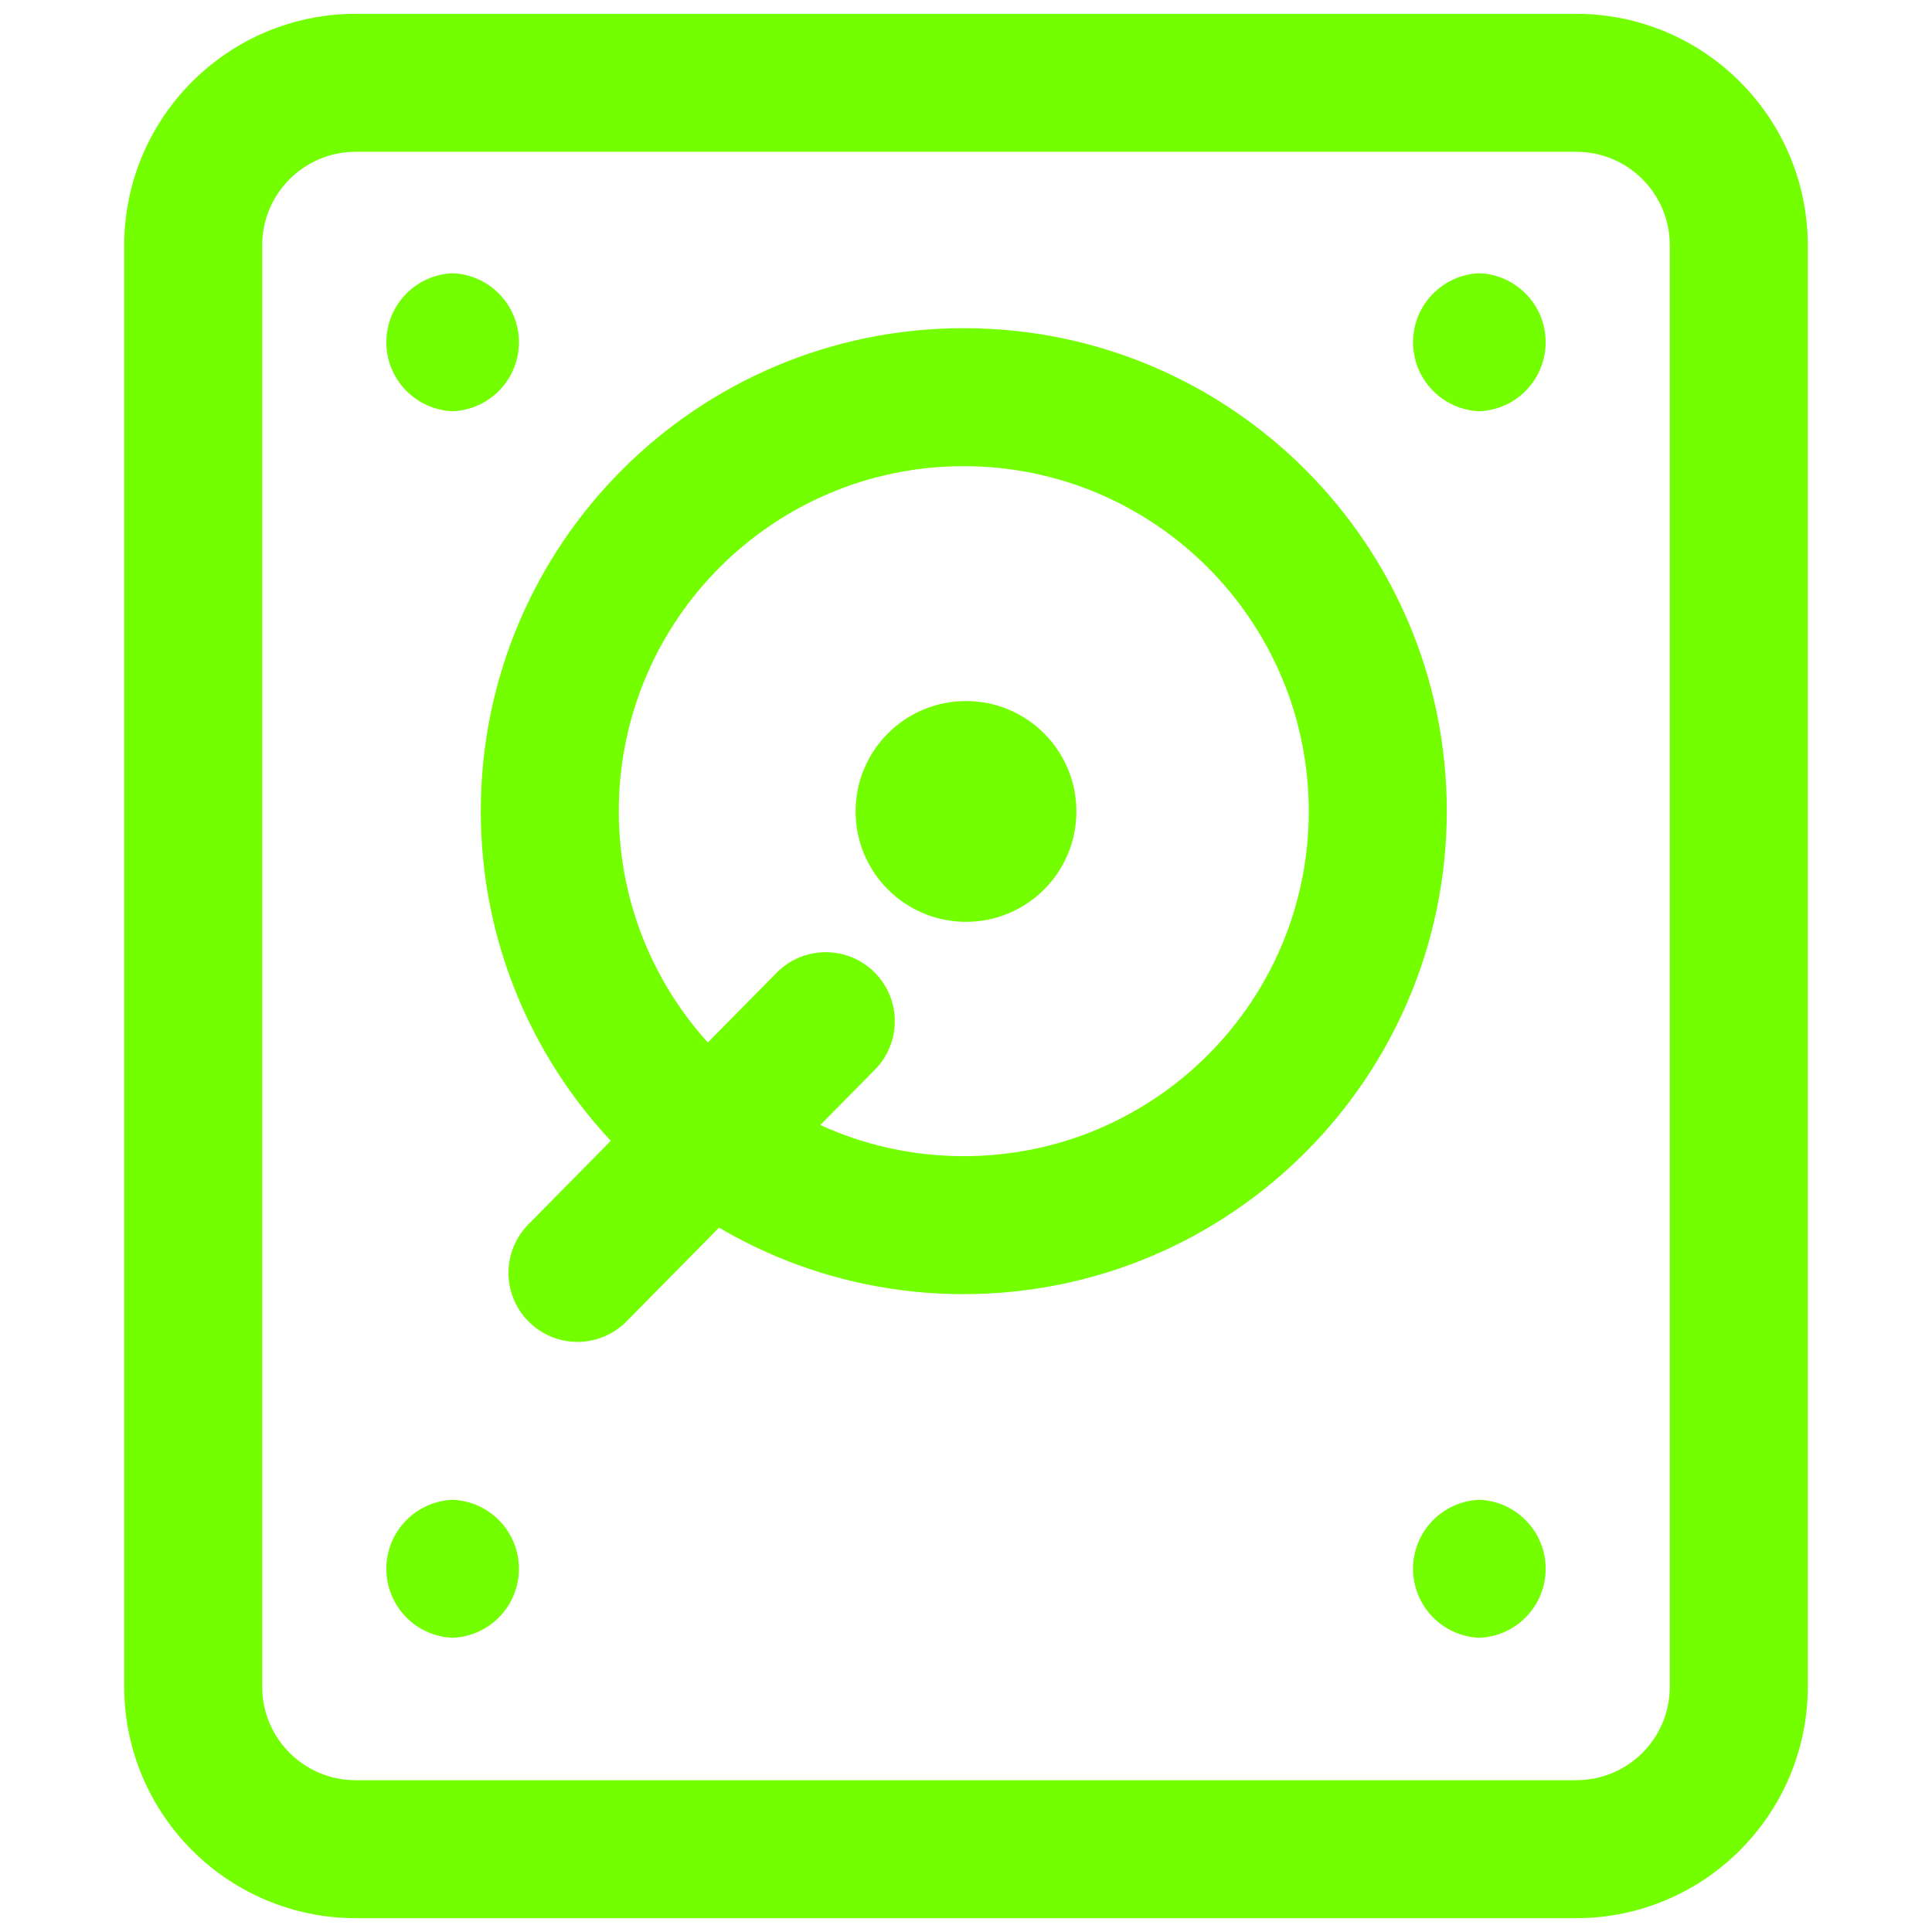
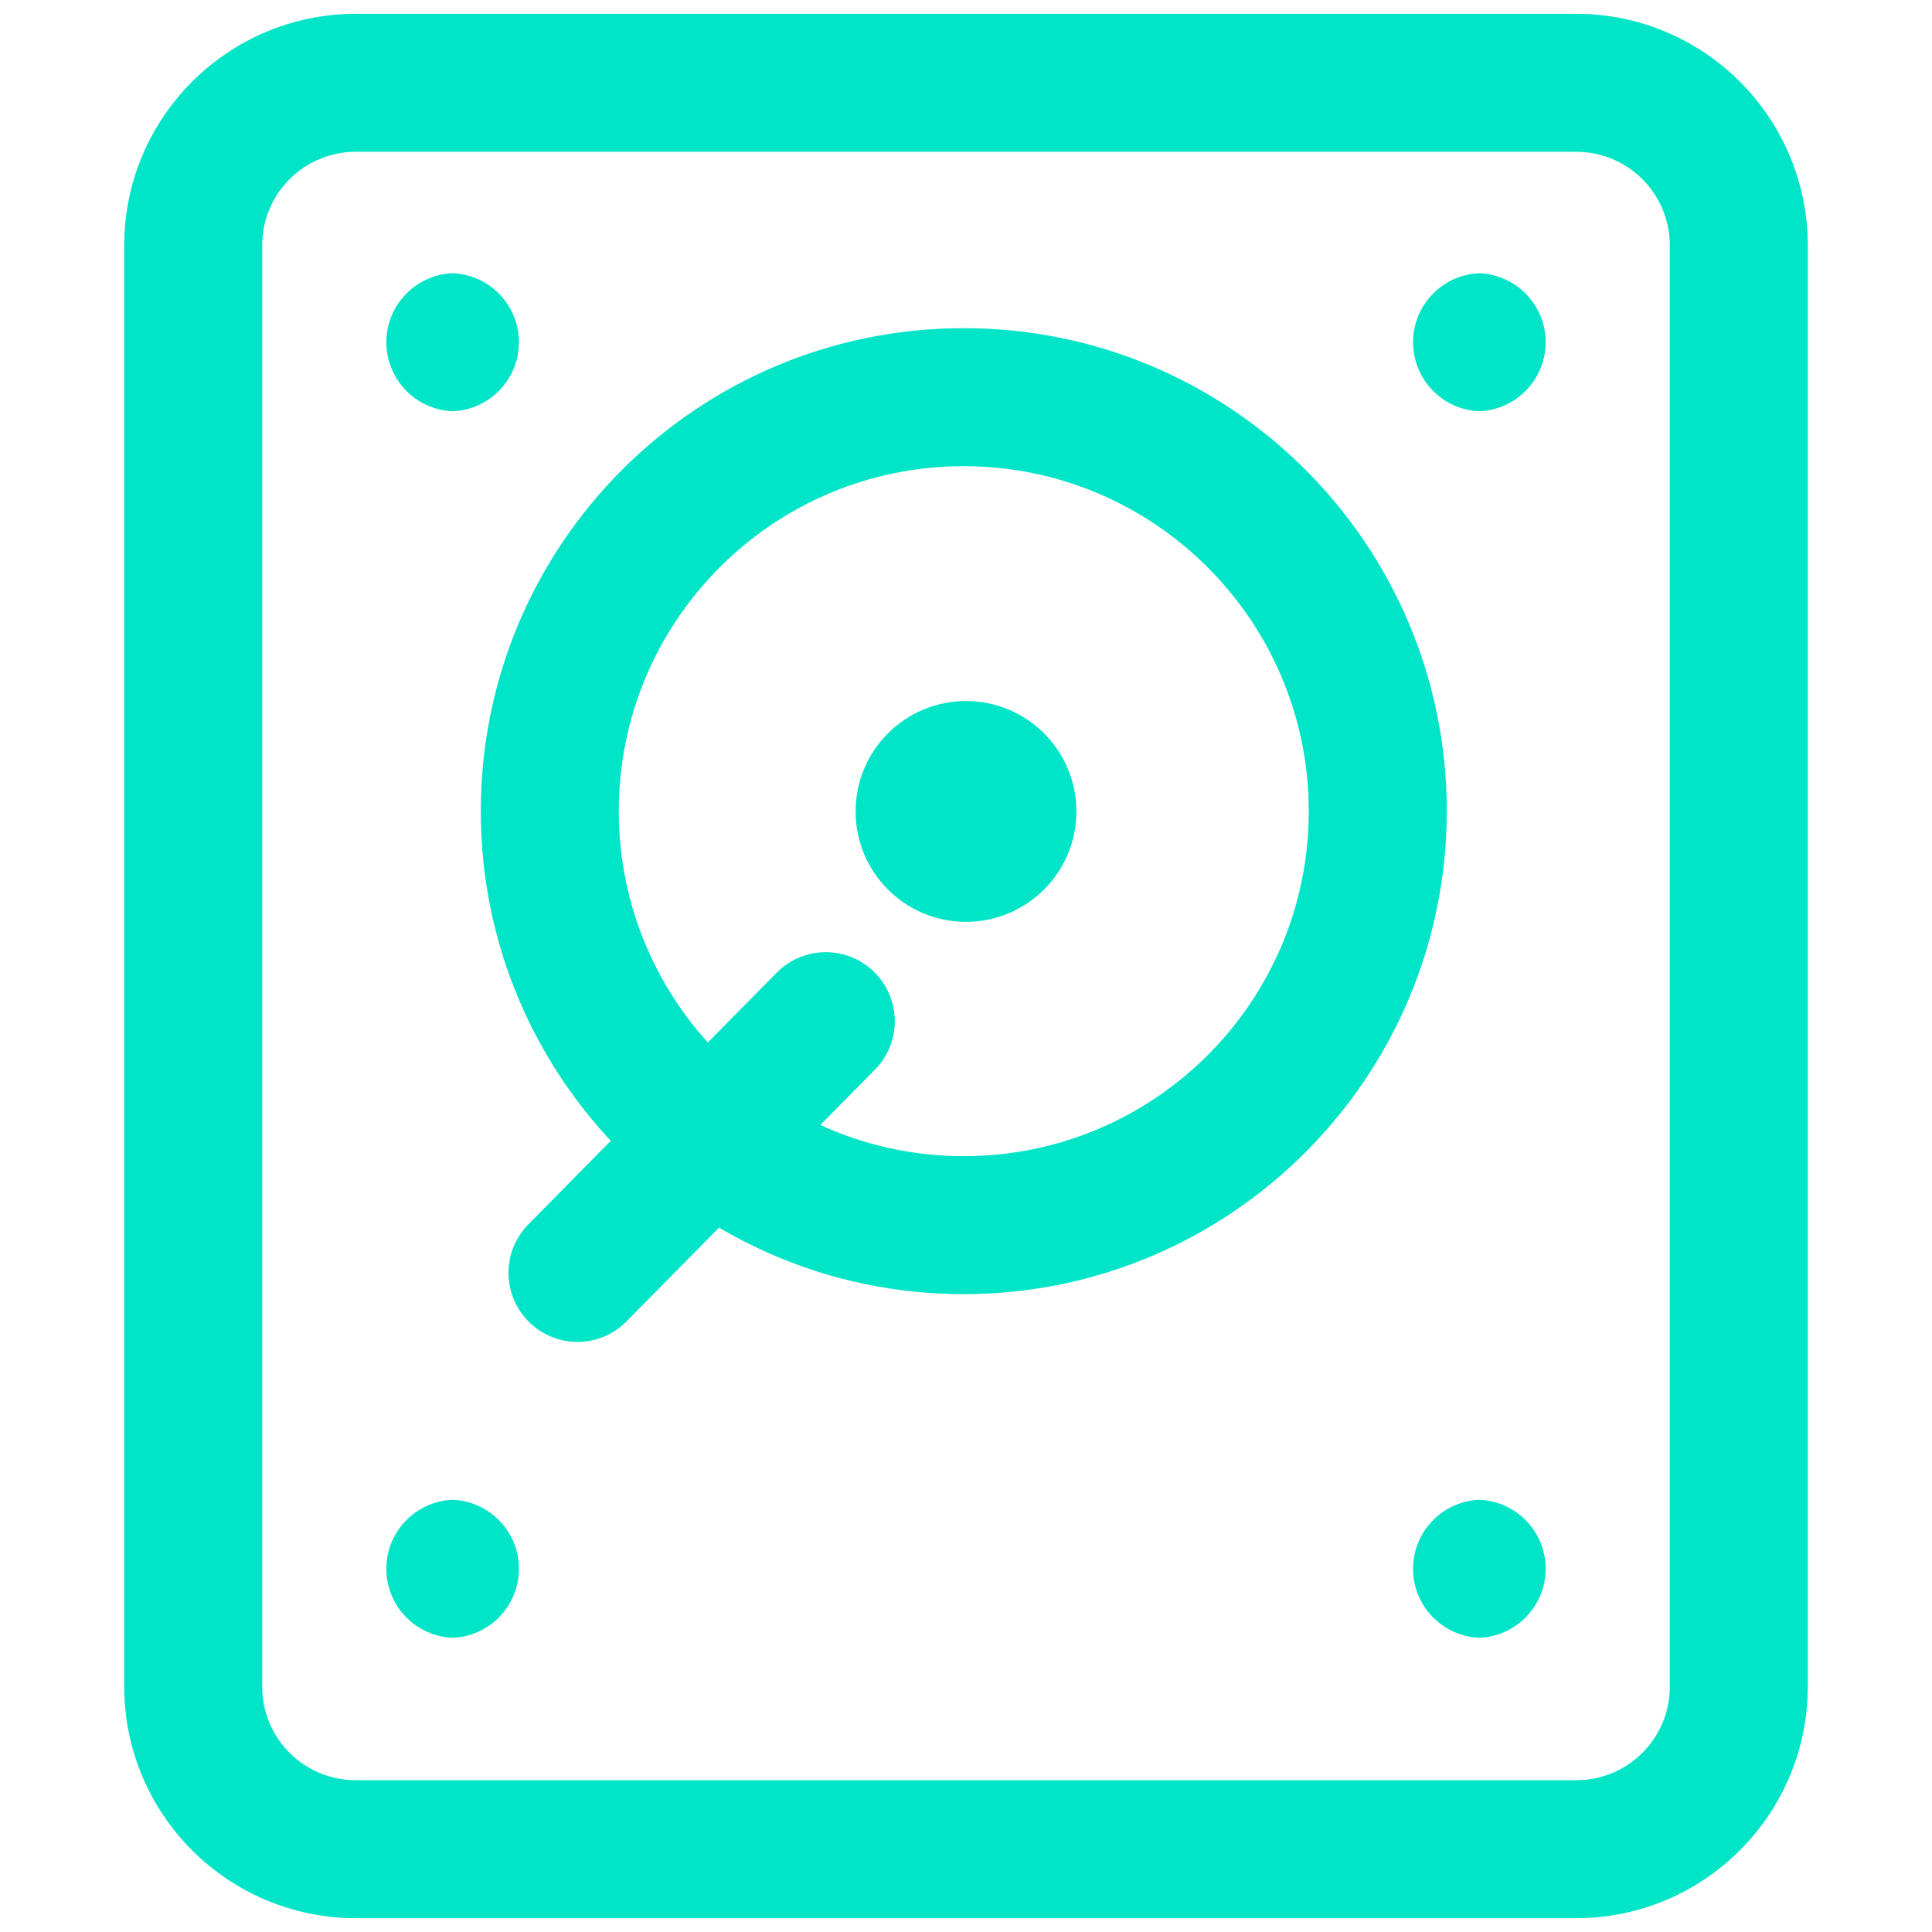
- <svg xmlns="http://www.w3.org/2000/svg" fill="#73ff00" width="800px" height="800px" viewBox="0 0 35 35" data-name="Layer 2" id="f3cb8d82-36fc-45b3-81de-6922a15d3e7e">
+ <svg xmlns="http://www.w3.org/2000/svg" fill="#00e5c7" width="800px" height="800px" viewBox="0 0 35 35" data-name="Layer 2" id="f3cb8d82-36fc-45b3-81de-6922a15d3e7e">
  <g id="SVGRepo_bgCarrier" stroke-width="0" />
  <g id="SVGRepo_tracerCarrier" stroke-linecap="round" stroke-linejoin="round" />
  <g id="SVGRepo_iconCarrier">
    <path d="M17.5,16.7a2,2,0,1,1,2-2A2,2,0,0,1,17.5,16.7Zm0-2h0Z" />
    <path d="M28.559,34.75H6.441A4.2,4.2,0,0,1,2.25,30.559V4.442A4.2,4.2,0,0,1,6.441.25H28.559A4.2,4.2,0,0,1,32.75,4.442V30.559A4.2,4.2,0,0,1,28.559,34.75ZM6.441,2.75A1.694,1.694,0,0,0,4.75,4.442V30.559A1.693,1.693,0,0,0,6.441,32.25H28.559a1.693,1.693,0,0,0,1.691-1.691V4.442A1.694,1.694,0,0,0,28.559,2.75Z" />
    <path d="M17.46,23.445a8.75,8.75,0,1,1,8.75-8.75A8.759,8.759,0,0,1,17.46,23.445Zm0-15a6.25,6.25,0,1,0,6.25,6.25A6.257,6.257,0,0,0,17.46,8.445Z" />
    <path d="M8.2,7.45a1.251,1.251,0,0,0,0-2.5,1.251,1.251,0,0,0,0,2.5Z" />
    <path d="M26.8,7.45a1.251,1.251,0,0,0,0-2.5,1.251,1.251,0,0,0,0,2.5Z" />
    <path d="M8.2,29.67a1.251,1.251,0,0,0,0-2.5,1.251,1.251,0,0,0,0,2.5Z" />
    <path d="M26.8,29.67a1.251,1.251,0,0,0,0-2.5,1.251,1.251,0,0,0,0,2.5Z" />
    <path d="M10.46,24.31a1.251,1.251,0,0,1-.89-2.128l4.5-4.56a1.25,1.25,0,0,1,1.78,1.756l-4.5,4.56A1.246,1.246,0,0,1,10.46,24.31Z" />
  </g>
</svg>
